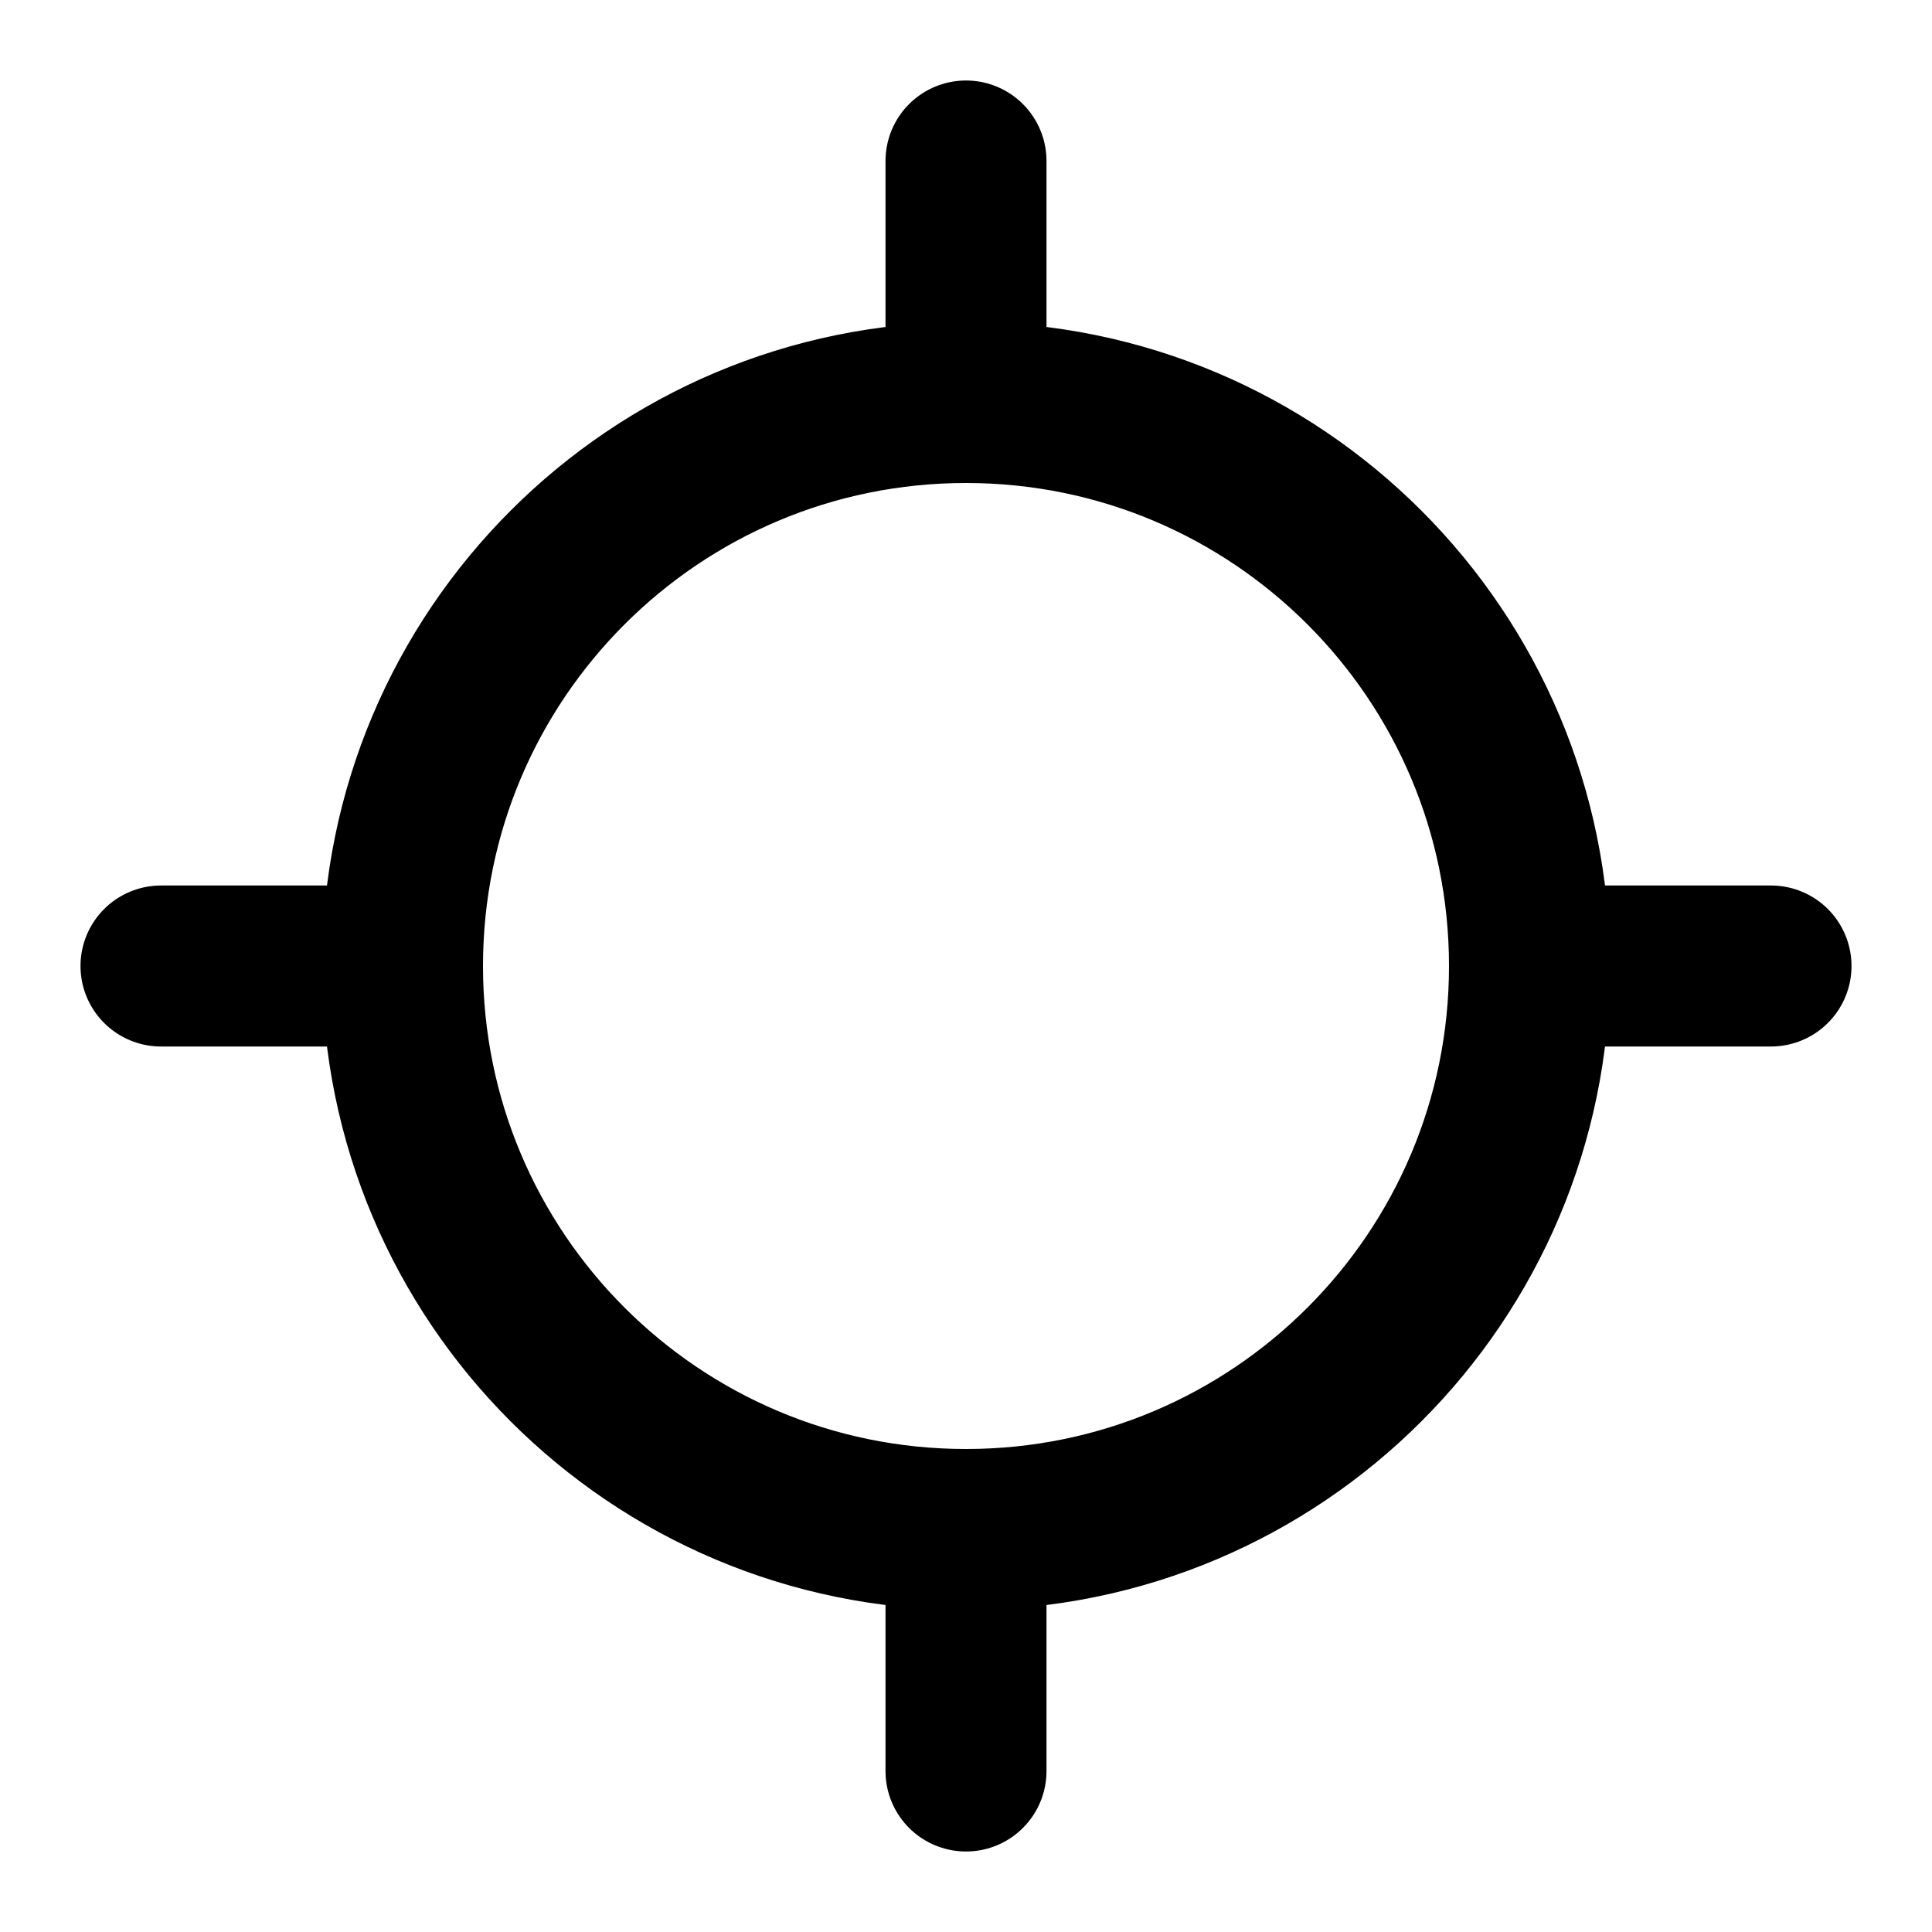
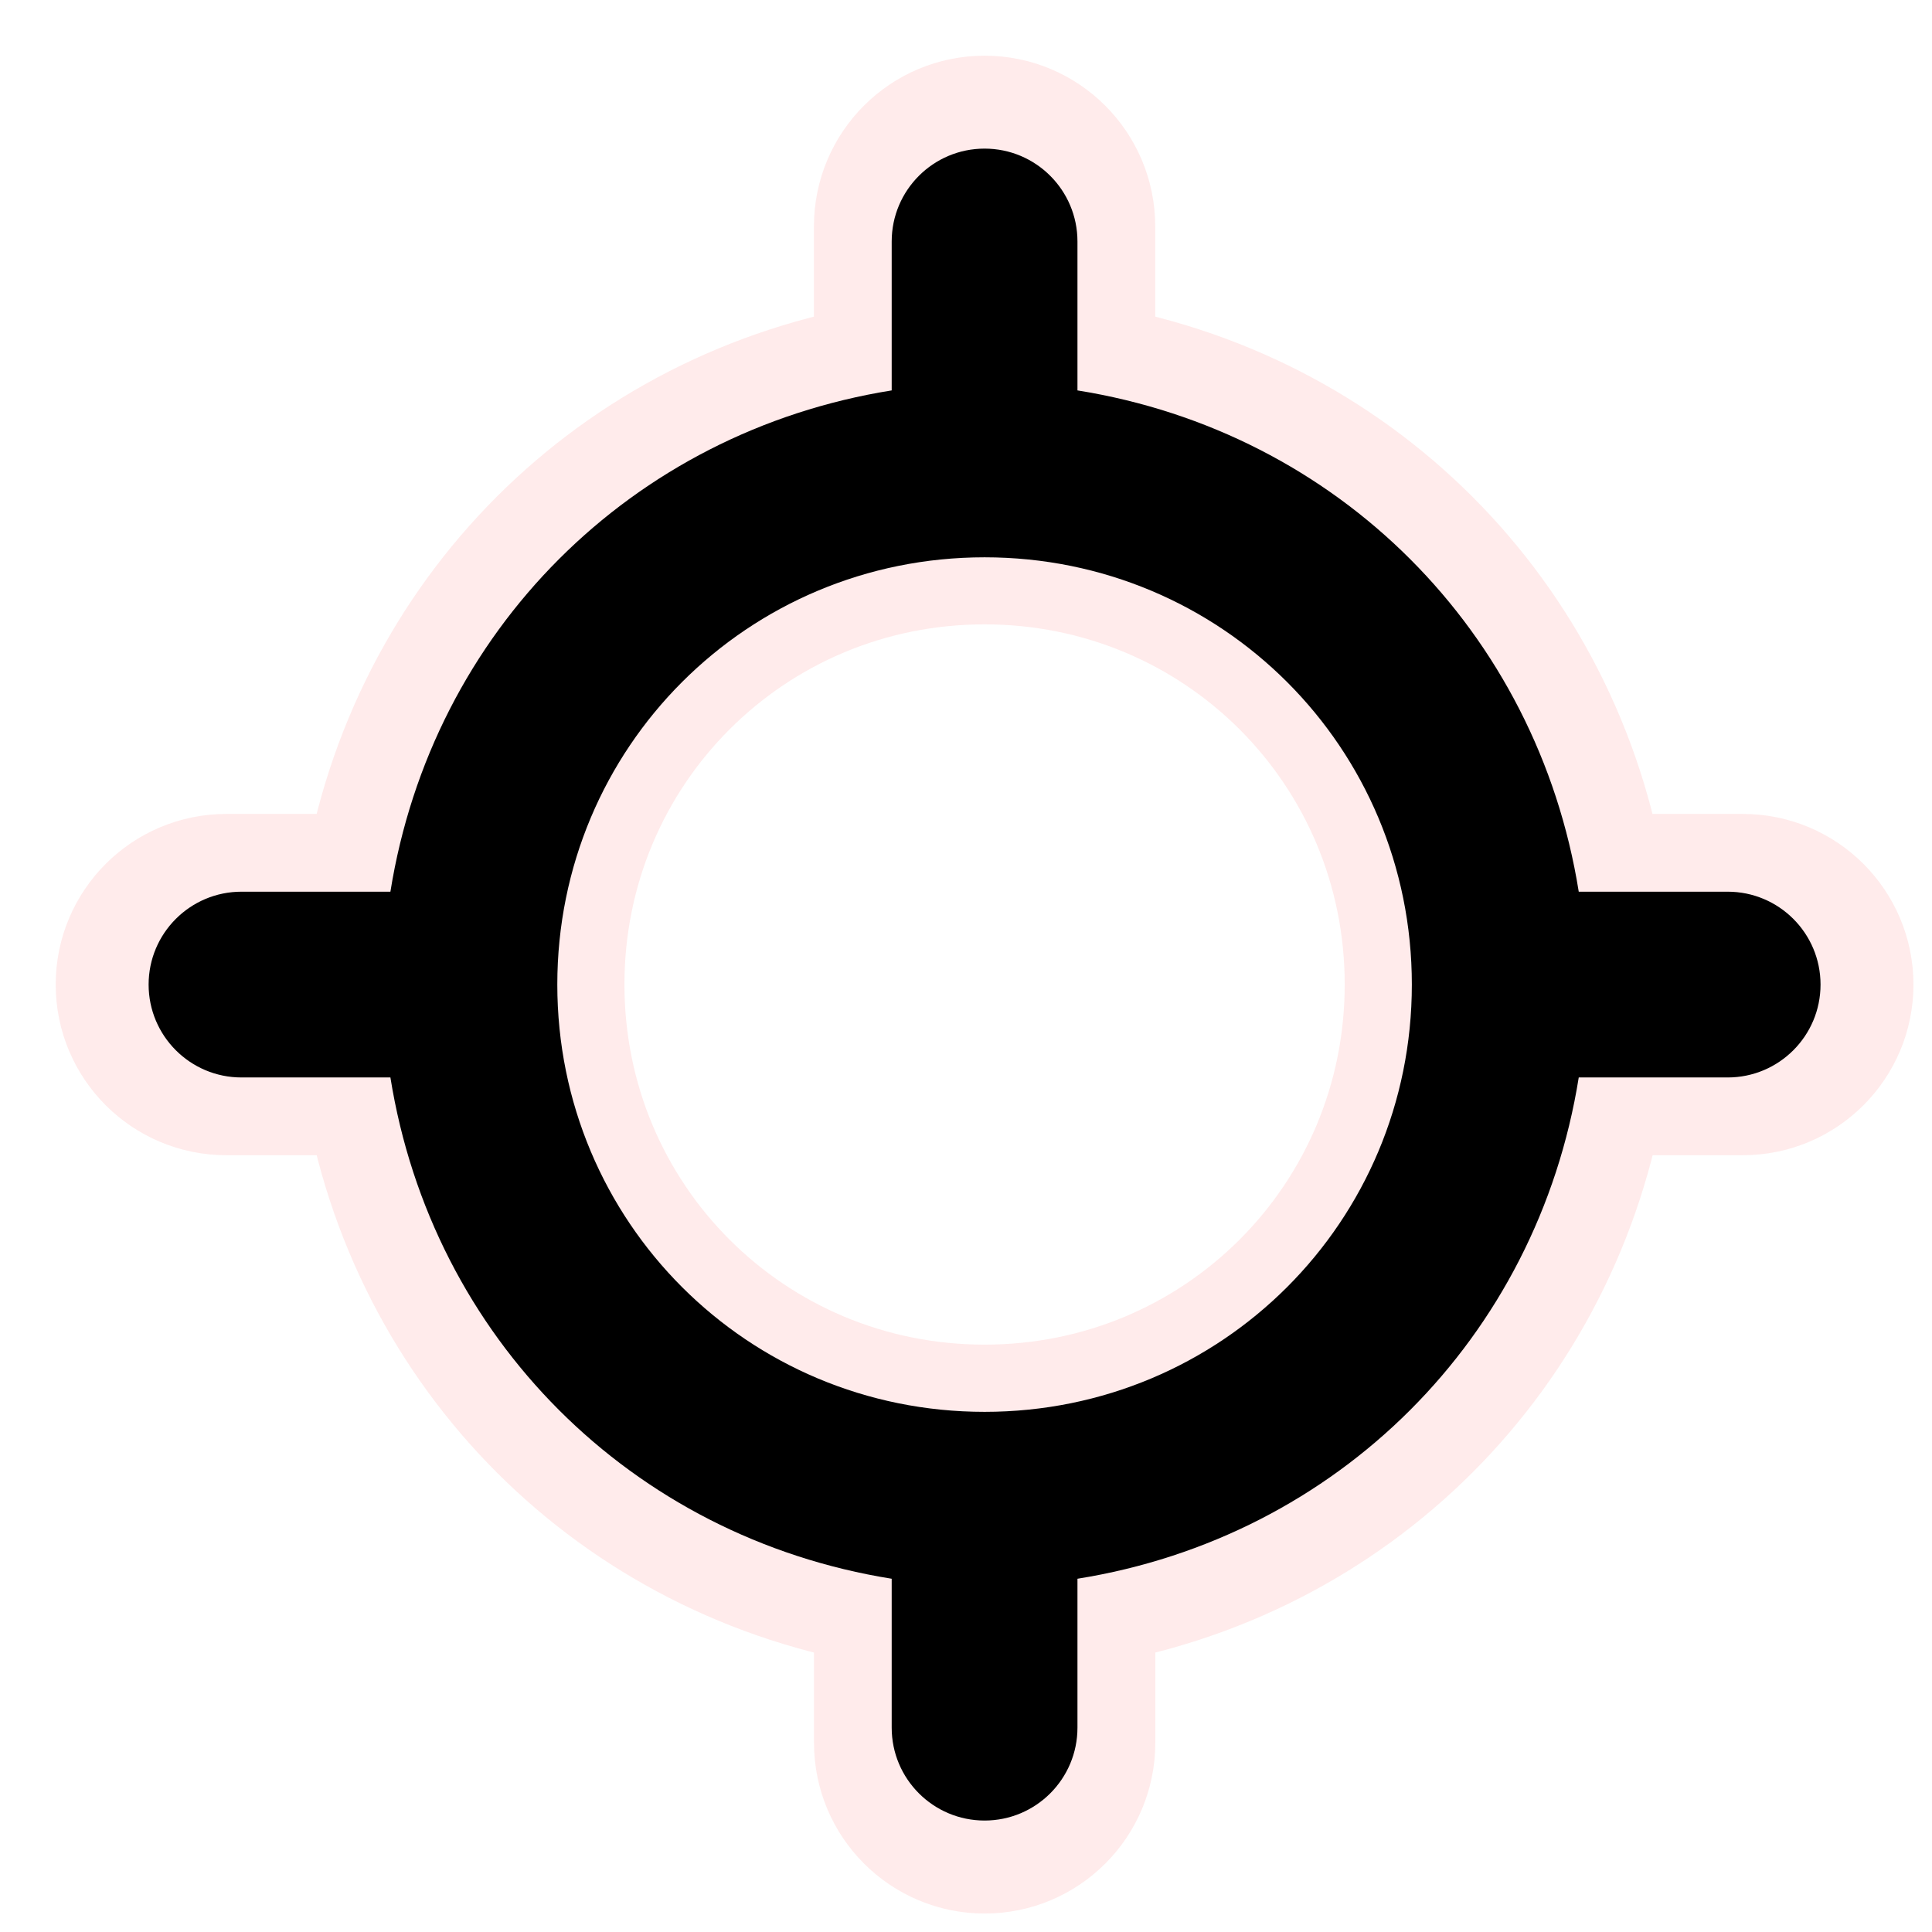
- <svg xmlns="http://www.w3.org/2000/svg" width="24" height="24" viewBox="0 0 24 24" fill="none" stroke="currentColor" stroke-width="2" stroke-linecap="round" stroke-linejoin="round" class="lucide lucide-locate">
-   <line x1="2" x2="5" y1="12" y2="12" />
-   <line x1="19" x2="22" y1="12" y2="12" />
-   <line x1="12" x2="12" y1="2" y2="5" />
-   <line x1="12" x2="12" y1="19" y2="22" />
-   <circle cx="12" cy="12" r="7" />
+ <svg xmlns="http://www.w3.org/2000/svg" width="26" height="26" viewBox="0 0 26 26" fill="none" stroke="currentColor" stroke-width="2" stroke-linecap="round" stroke-linejoin="round" class="lucide lucide-locate" version="1.1" id="svg4">
+   <defs id="defs4" />
+   <path style="color:#000000;fill:none;stroke:#ffebeb;stroke-width:2.041;stroke-opacity:1;-inkscape-stroke:none" d="M 13.25,1.77 A 1.276,1.276 0 0 0 11.974,3.046 V 5.091 C 8.4,5.662 5.662,8.4 5.091,11.974 H 3.046 A 1.276,1.276 0 0 0 1.77,13.25 1.276,1.276 0 0 0 3.046,14.526 h 2.045 c 0.572,3.575 3.309,6.312 6.884,6.884 v 2.045 a 1.276,1.276 0 0 0 1.276,1.276 1.276,1.276 0 0 0 1.276,-1.276 v -2.045 c 3.575,-0.572 6.312,-3.309 6.884,-6.884 h 2.045 A 1.276,1.276 0 0 0 24.73,13.25 1.276,1.276 0 0 0 23.454,11.974 H 21.409 C 20.838,8.4 18.1,5.662 14.526,5.091 V 3.046 A 1.276,1.276 0 0 0 13.25,1.77 Z m 0,5.612 c 3.256,0 5.867,2.612 5.867,5.867 0,3.256 -2.612,5.867 -5.867,5.867 -3.256,0 -5.867,-2.612 -5.867,-5.867 0,-3.256 2.612,-5.867 5.867,-5.867 z" id="circle4-3" />
+   <path style="color:#000000;fill:#000000;stroke:none;-inkscape-stroke:none" d="M 13.25,2 A 1.25,1.25 0 0 0 12,3.25 V 5.254 C 8.497,5.814 5.814,8.497 5.254,12 H 3.25 A 1.25,1.25 0 0 0 2,13.25 1.25,1.25 0 0 0 3.25,14.5 H 5.254 C 5.814,18.003 8.497,20.686 12,21.246 V 23.25 a 1.25,1.25 0 0 0 1.25,1.25 1.25,1.25 0 0 0 1.25,-1.25 V 21.246 C 18.003,20.686 20.686,18.003 21.246,14.5 H 23.25 A 1.25,1.25 0 0 0 24.5,13.25 1.25,1.25 0 0 0 23.25,12 H 21.246 C 20.686,8.497 18.003,5.814 14.5,5.254 V 3.25 A 1.25,1.25 0 0 0 13.25,2 Z m 0,5.5 C 16.44,7.5 19,10.06 19,13.25 19,16.44 16.44,19 13.25,19 10.06,19 7.5,16.44 7.5,13.25 7.5,10.06 10.06,7.5 13.25,7.5 Z" id="circle4" />
</svg>
